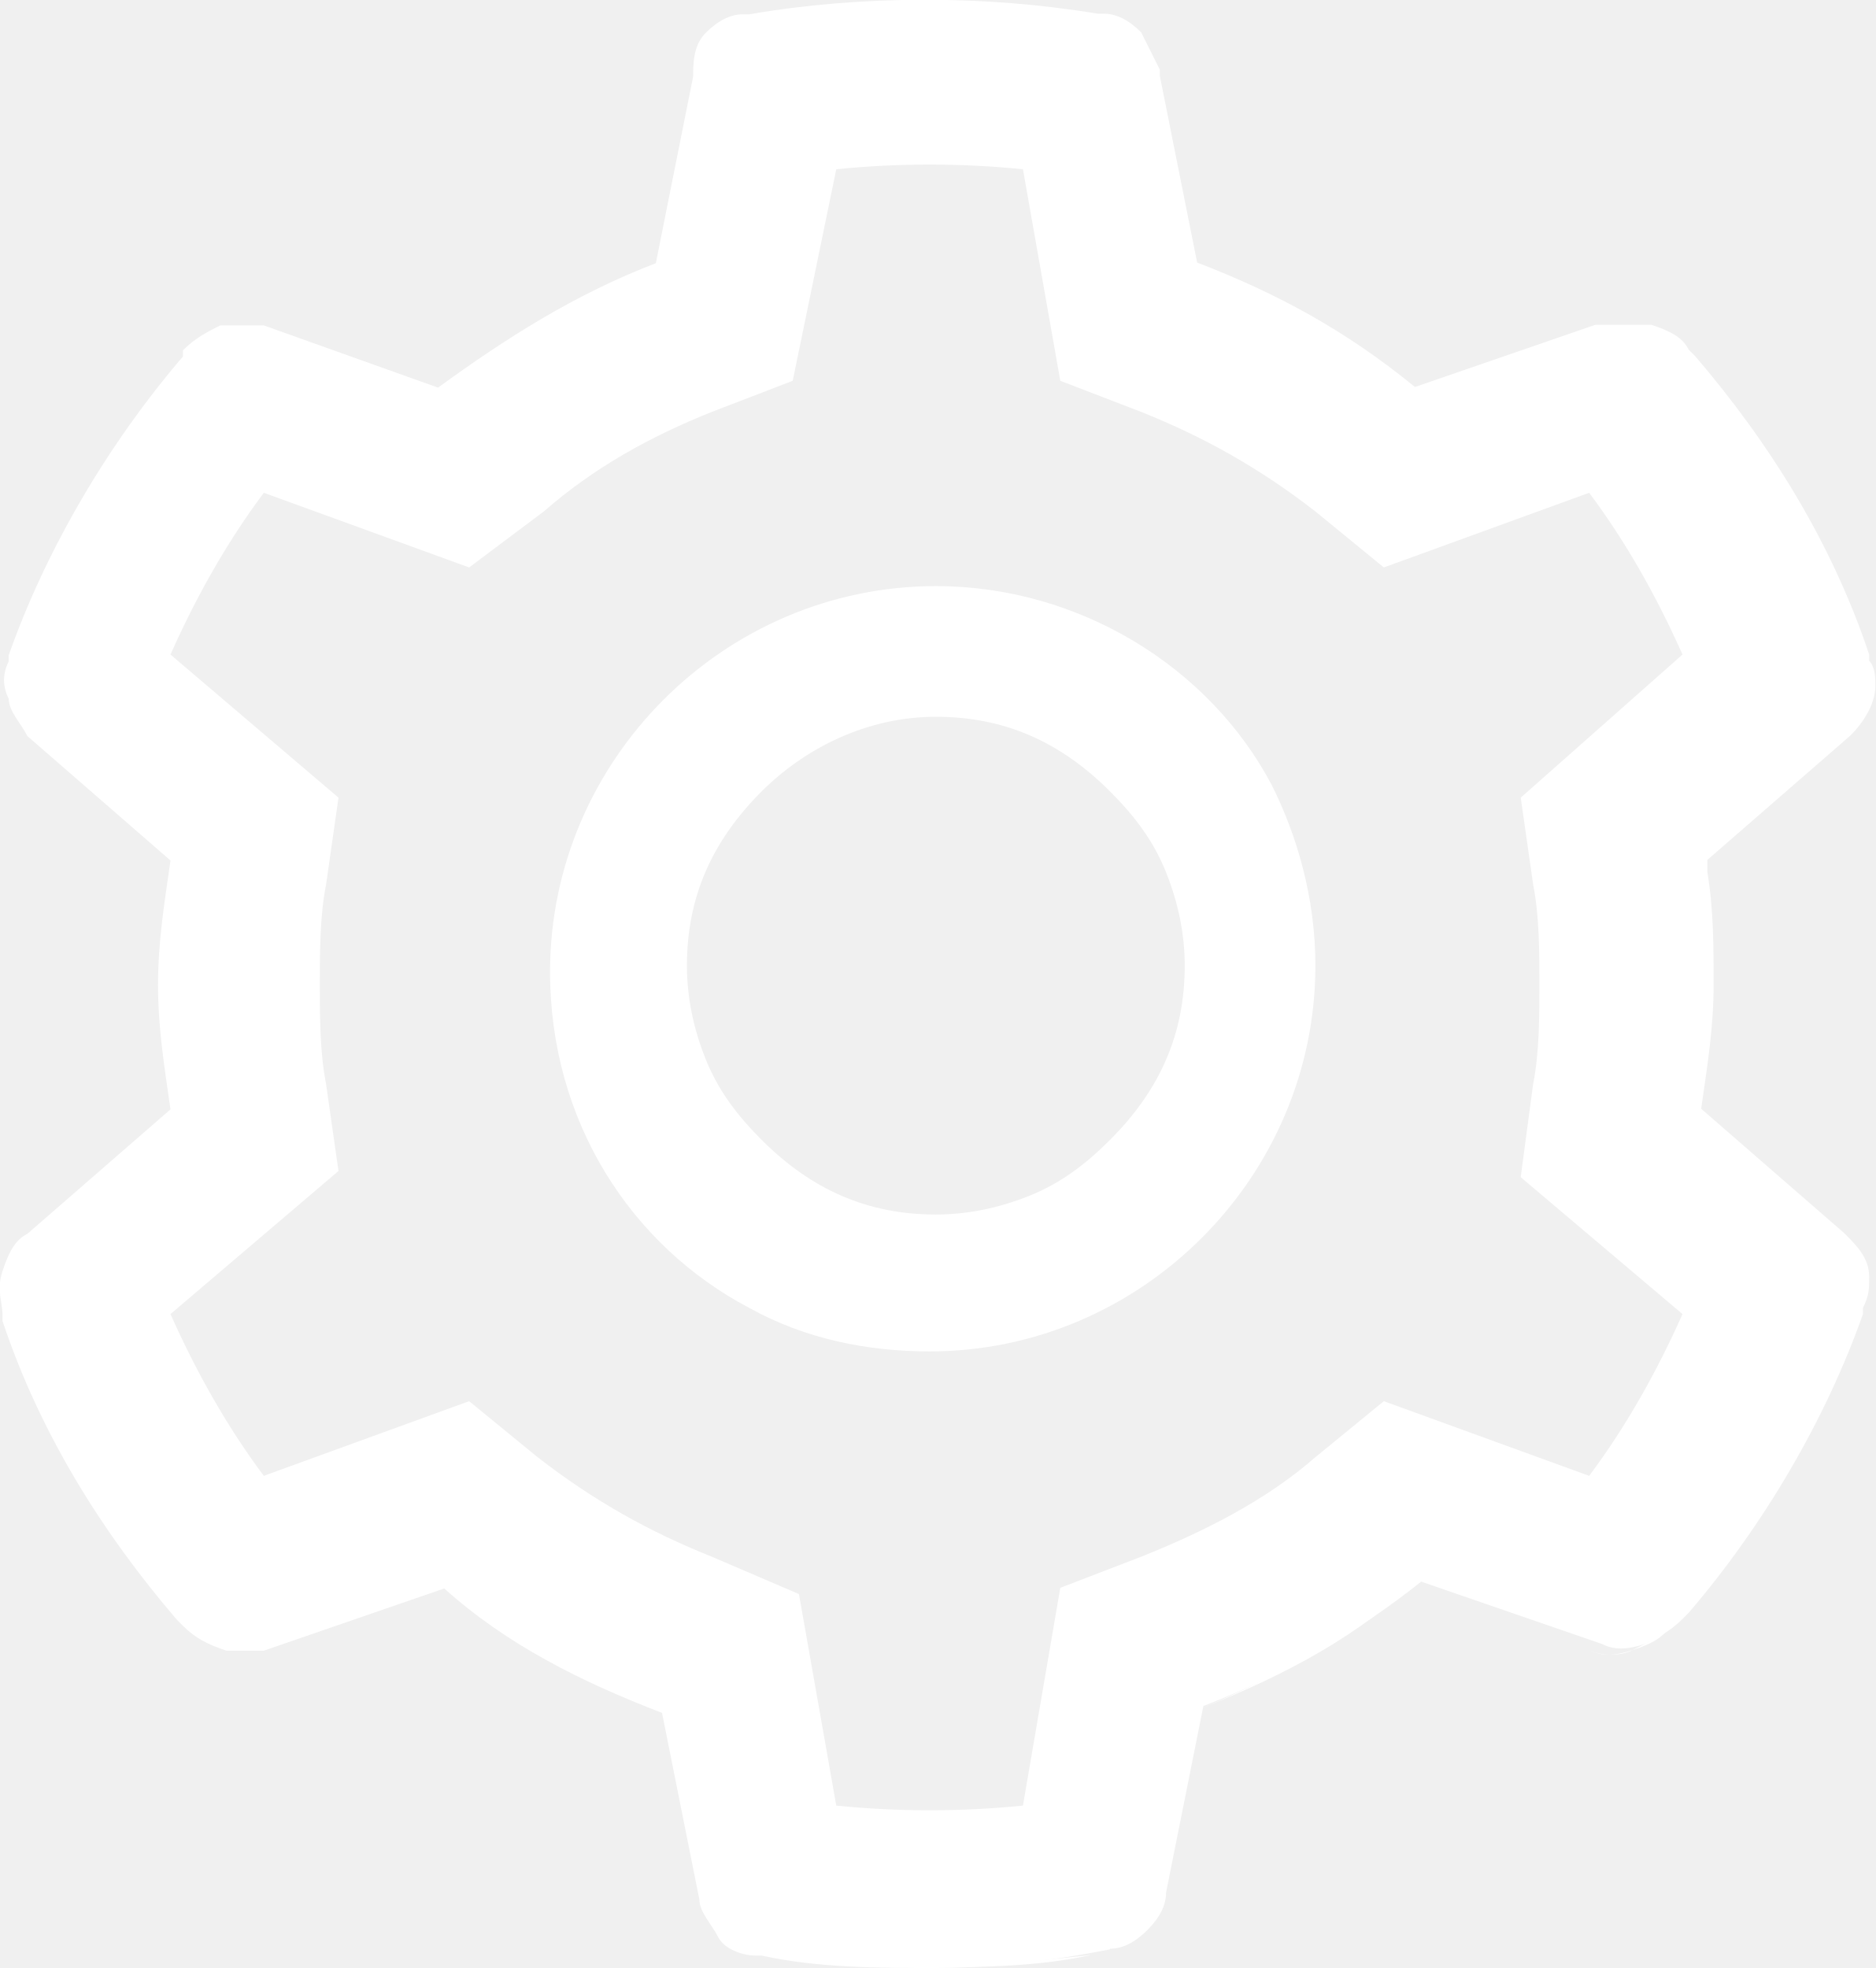
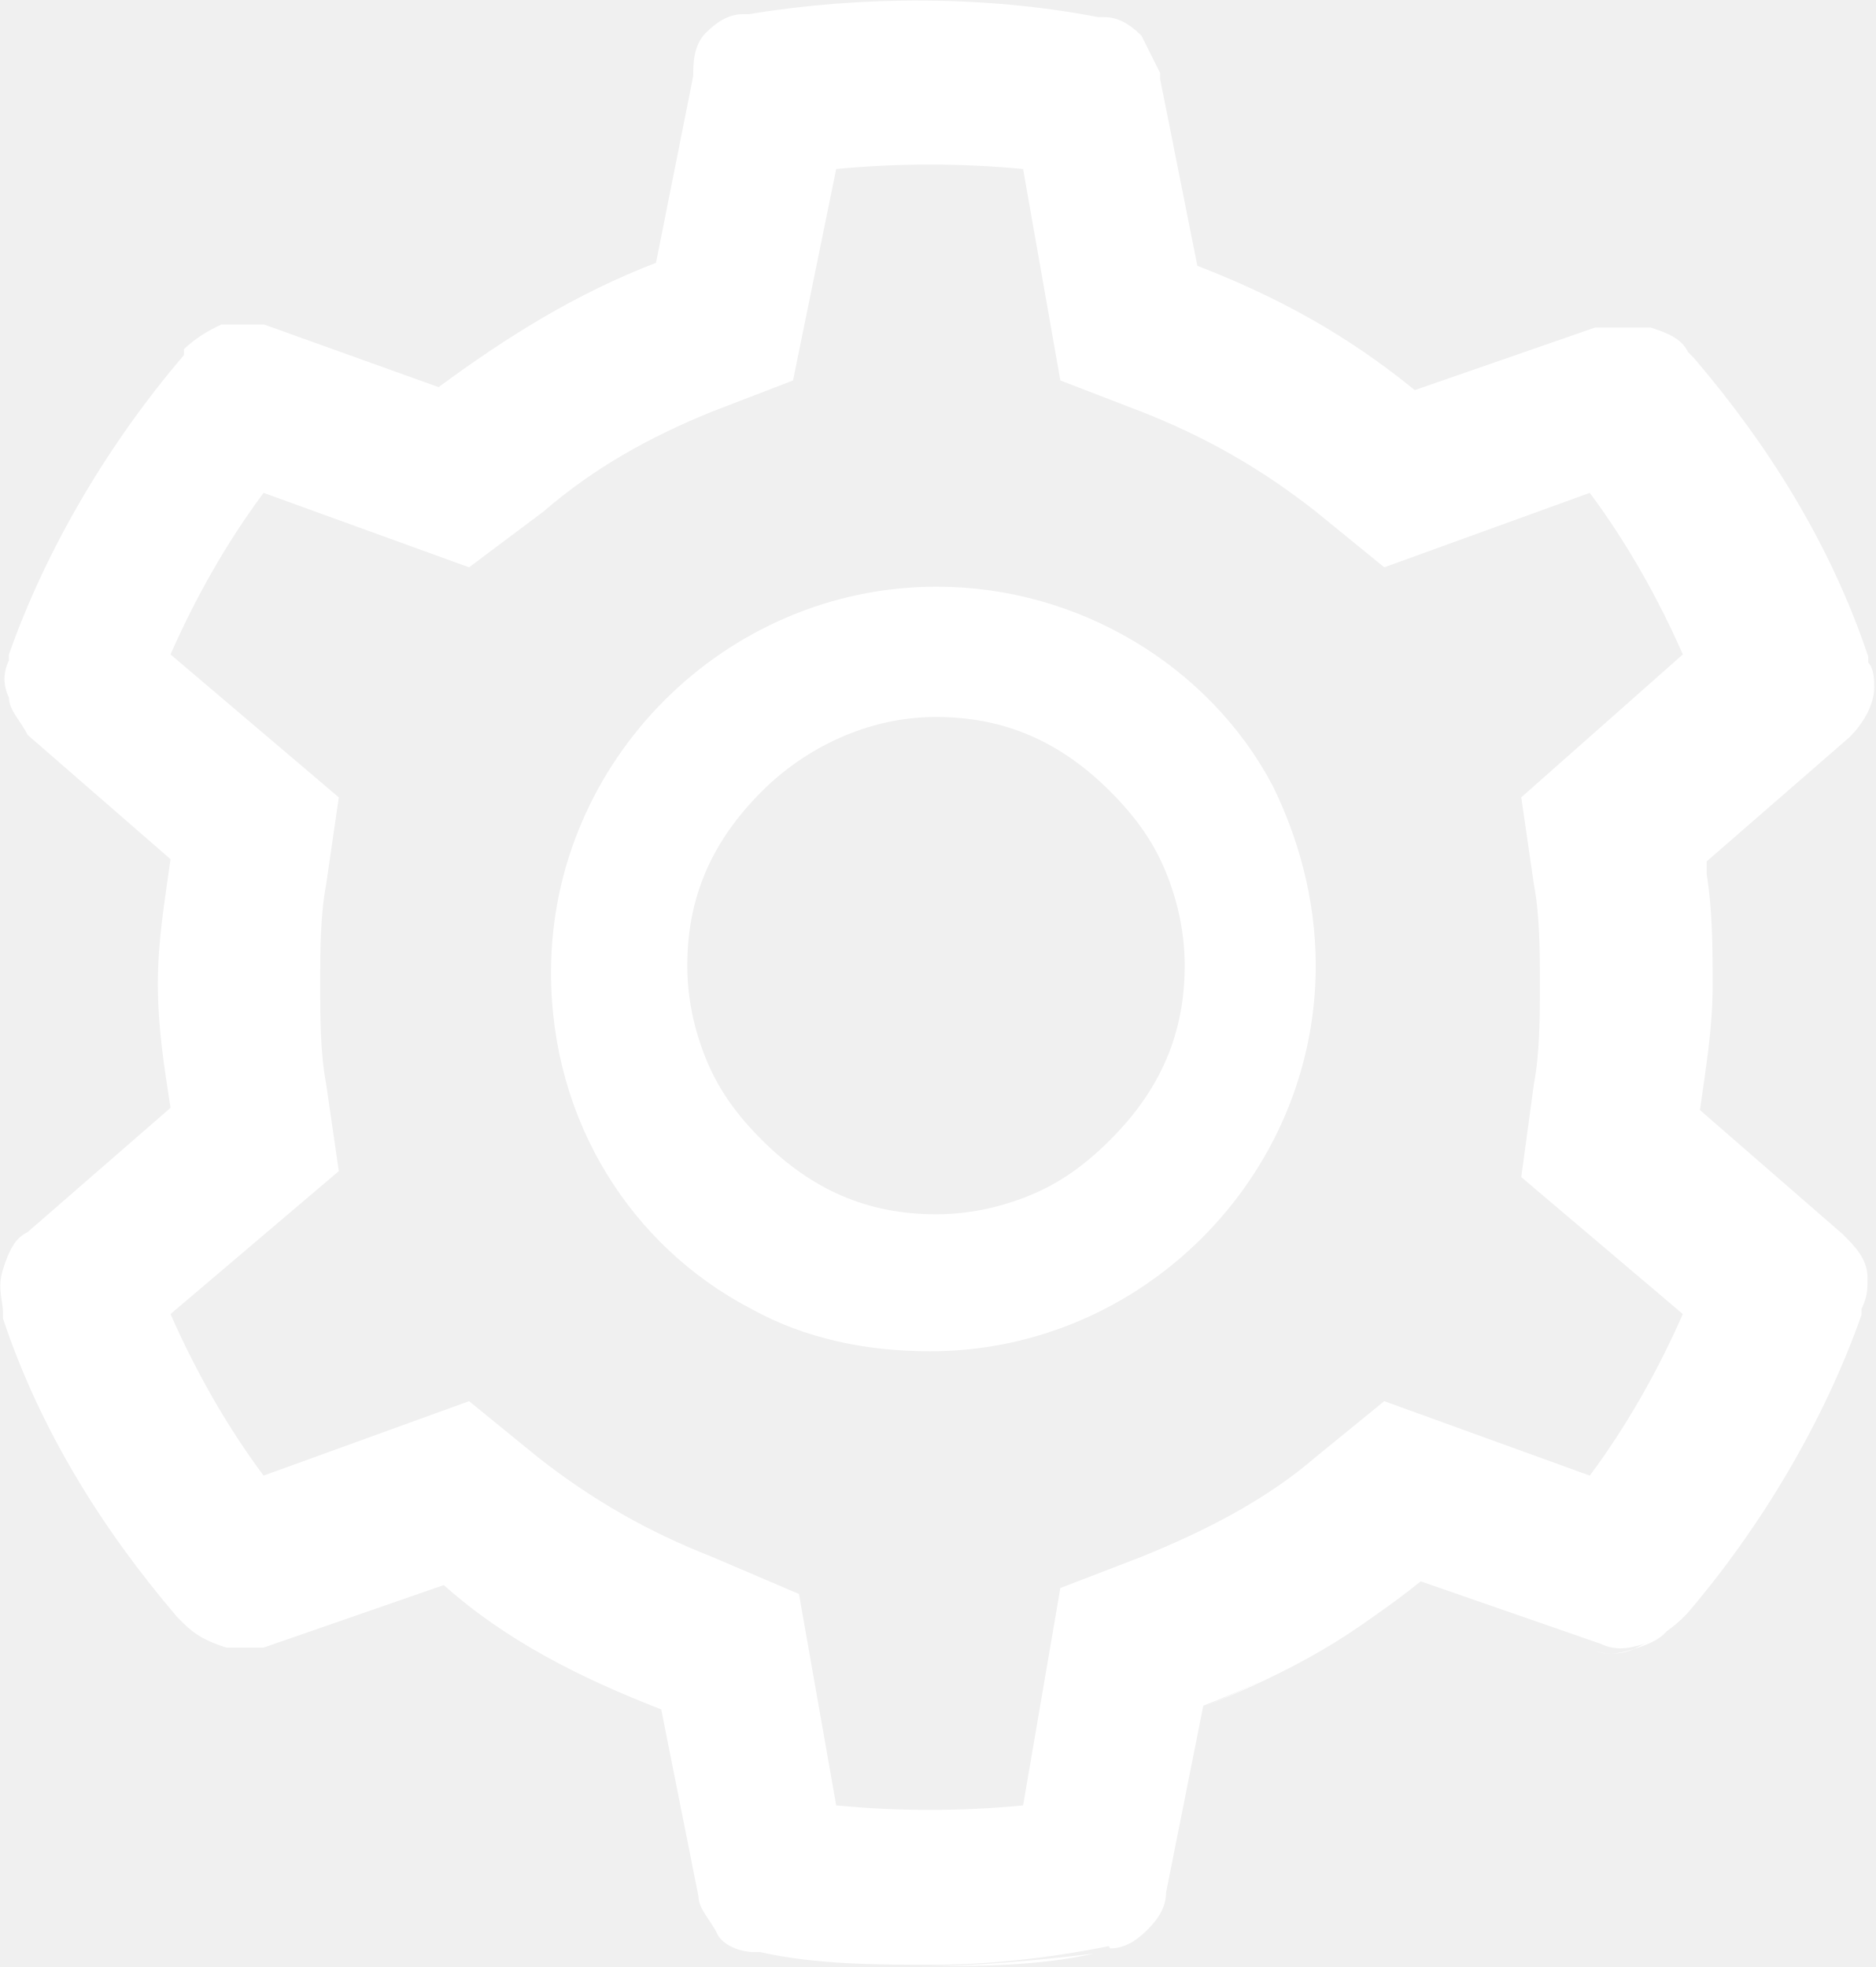
- <svg xmlns="http://www.w3.org/2000/svg" viewBox="0 0 30.14 31.63">
+ <svg xmlns="http://www.w3.org/2000/svg" viewBox="0 0 25.19 26.42">
  <defs>
    <style>.d{fill:#fff;}</style>
  </defs>
  <g id="a" />
  <g id="b">
    <g id="c">
      <g>
-         <path class="d" d="M29.84,20.62c0,.2,0,.3-.1,.5v.1c-.6,1.8-1.6,3.4-2.8,4.8l-.1,.1c-.1,.2-.3,.3-.6,.4-.2,.1-.5,.1-.7,0l-2.9-1c-1,.9-2.2,1.5-3.5,2l-.6,3c0,.2-.2,.4-.3,.6-.2,.2-.4,.3-.6,.3h-.1c-.9,.2-1.9,.2-2.8,.2h0c.9,0,1.9-.1,2.8-.2h.1c.2,0,.4-.1,.6-.3s.3-.4,.3-.6l.6-3c1.3-.5,2.4-1.2,3.5-2l2.9,1c.2,.1,.4,.1,.7,0,.2-.1,.4-.2,.6-.4l.1-.1c1.2-1.4,2.2-3.1,2.8-4.8v-.1c.1-.2,.1-.4,.1-.5h0Z" />
-         <path class="d" d="M21.14,15.52c0-1.1-.3-2.1-.7-2.9-1-1.9-3.1-3.2-5.4-3.2-3.4,0-6.2,2.8-6.2,6.2,0,2.4,1.3,4.4,3.2,5.4,.9,.5,1.9,.7,2.9,.7,3.4,0,6.2-2.8,6.2-6.2Zm-10.1,0c0-1.1,.4-2,1.2-2.8,.7-.7,1.7-1.2,2.8-1.2s2,.4,2.8,1.2c.4,.4,.7,.8,.9,1.3,.2,.5,.3,1,.3,1.5,0,1.1-.4,2-1.2,2.8-.4,.4-.8,.7-1.3,.9-.5,.2-1,.3-1.5,.3-1.1,0-2-.4-2.8-1.2-.4-.4-.7-.8-.9-1.3-.2-.5-.3-1-.3-1.5h0Z" />
-         <path class="d" d="M17.84,31.32c.2,0,.4-.1,.6-.3,.2-.2,.3-.4,.3-.6l.6-3c1.3-.5,2.5-1.2,3.5-2l2.9,1c.2,.1,.4,.1,.7,0,.2-.1,.4-.2,.6-.4l.1-.1c1.2-1.4,2.2-3.1,2.8-4.8v-.1c.1-.2,.1-.3,.1-.5,0-.3-.2-.5-.4-.7l-2.3-2h0c.1-.7,.2-1.3,.2-2,0-.6,0-1.2-.1-1.8v-.2h0l2.3-2c.2-.2,.4-.5,.4-.8,0-.1,0-.3-.1-.4v-.1c-.6-1.8-1.6-3.4-2.8-4.8l-.1-.1c-.1-.2-.3-.3-.6-.4h-.9l-2.9,1c-1.1-.9-2.2-1.5-3.5-2h0l-.6-3v-.1l-.3-.6c-.2-.2-.4-.3-.6-.3h-.1C15.84-.08,13.84-.08,12.04,.23h-.1c-.2,0-.4,.1-.6,.3s-.2,.5-.2,.7l-.6,3c-1.3,.5-2.4,1.2-3.5,2l-2.8-1h-.7c-.2,.1-.4,.2-.6,.4v.1C1.74,7.13,.74,8.83,.14,10.53v.1c-.1,.2-.1,.4,0,.6,0,.2,.2,.4,.3,.6H.44l2.3,2h0c-.1,.7-.2,1.3-.2,2s.1,1.3,.2,2L.44,19.83c-.2,.1-.3,.3-.4,.6s0,.5,0,.7v.1c.6,1.8,1.6,3.4,2.8,4.8l.1,.1c.2,.2,.4,.3,.7,.4h.6l2.9-1h0c1,.9,2.2,1.5,3.5,2l.6,3c0,.2,.2,.4,.3,.6,.1,.2,.4,.3,.6,.3h.1c.9,.2,1.9,.2,2.8,.2h0c.8,0,1.8-.1,2.8-.3h0Zm-1.4-2.3c-1,.1-2,.1-3,0l-.6-3.4-1.4-.6c-1-.4-1.9-.9-2.8-1.6l-1.1-.9-3.3,1.2c-.6-.8-1.1-1.7-1.5-2.6l2.7-2.3-.2-1.4c-.1-.5-.1-1.1-.1-1.6s0-1.1,.1-1.6l.2-1.4-2.7-2.3c.4-.9,.9-1.8,1.5-2.6l3.3,1.2,1.2-.9c.8-.7,1.7-1.2,2.7-1.6l1.3-.5,.7-3.4c1-.1,2-.1,3,0l.6,3.4,1.3,.5c1,.4,1.9,.9,2.8,1.6l1.1,.9,3.3-1.2c.6,.8,1.1,1.7,1.5,2.6l-2.6,2.3,.2,1.4c.1,.5,.1,1.1,.1,1.6s0,1.1-.1,1.6l-.2,1.5,2.6,2.2c-.4,.9-.9,1.8-1.5,2.6l-3.3-1.2-1.1,.9c-.8,.7-1.8,1.2-2.8,1.6l-1.3,.5-.6,3.5h0Z" />
+         <path class="d" d="M24.94,17.23c0,.17,0,.25-.08,.42v.08c-.5,1.5-1.34,2.84-2.34,4.01l-.08,.08c-.08,.17-.25,.25-.5,.33-.17,.08-.42,.08-.58,0l-2.42-.84c-.84,.75-1.84,1.25-2.92,1.67l-.5,2.51c0,.17-.17,.33-.25,.5-.17,.17-.33,.25-.5,.25h-.08c-.75,.17-1.59,.17-2.34,.17h0c.75,0,1.59-.08,2.34-.17h.08c.17,0,.33-.08,.5-.25s.25-.33,.25-.5l.5-2.51c1.09-.42,2.01-1,2.92-1.67l2.42,.84c.17,.08,.33,.08,.58,0,.17-.08,.33-.17,.5-.33l.08-.08c1-1.17,1.84-2.59,2.34-4.01v-.08c.08-.17,.08-.33,.08-.42h0Z" />
+         <path class="d" d="M17.67,12.97c0-.92-.25-1.75-.58-2.42-.84-1.59-2.59-2.67-4.51-2.67-2.84,0-5.18,2.34-5.18,5.18,0,2.01,1.09,3.68,2.67,4.51,.75,.42,1.59,.58,2.42,.58,2.84,0,5.18-2.34,5.18-5.18Zm-8.44,0c0-.92,.33-1.67,1-2.34,.58-.58,1.42-1,2.34-1s1.67,.33,2.34,1c.33,.33,.58,.67,.75,1.09,.17,.42,.25,.84,.25,1.25,0,.92-.33,1.67-1,2.34-.33,.33-.67,.58-1.09,.75-.42,.17-.84,.25-1.25,.25-.92,0-1.67-.33-2.34-1-.33-.33-.58-.67-.75-1.09-.17-.42-.25-.84-.25-1.25h0Z" />
+         <path class="d" d="M14.91,26.17c.17,0,.33-.08,.5-.25,.17-.17,.25-.33,.25-.5l.5-2.51c1.09-.42,2.09-1,2.92-1.67l2.42,.84c.17,.08,.33,.08,.58,0,.17-.08,.33-.17,.5-.33l.08-.08c1-1.17,1.84-2.59,2.34-4.01v-.08c.08-.17,.08-.25,.08-.42,0-.25-.17-.42-.33-.58l-1.92-1.67h0c.08-.58,.17-1.09,.17-1.67,0-.5,0-1-.08-1.5v-.17h0l1.92-1.67c.17-.17,.33-.42,.33-.67,0-.08,0-.25-.08-.33v-.08c-.5-1.5-1.34-2.84-2.34-4.01l-.08-.08c-.08-.17-.25-.25-.5-.33h-.75l-2.42,.84c-.92-.75-1.84-1.25-2.92-1.67h0l-.5-2.51v-.08l-.25-.5c-.17-.17-.33-.25-.5-.25h-.08C13.24-.06,11.57-.06,10.06,.19h-.08c-.17,0-.33,.08-.5,.25s-.17,.42-.17,.58l-.5,2.51c-1.09,.42-2.01,1-2.92,1.67l-2.34-.84h-.58c-.17,.08-.33,.17-.5,.33v.08C1.46,5.95,.62,7.37,.12,8.79v.08c-.08,.17-.08,.33,0,.5,0,.17,.17,.33,.25,.5H.37l1.92,1.67h0c-.08,.58-.17,1.09-.17,1.67s.08,1.09,.17,1.67l-1.92,1.67c-.17,.08-.25,.25-.33,.5s0,.42,0,.58v.08c.5,1.5,1.34,2.84,2.34,4.01l.08,.08c.17,.17,.33,.25,.58,.33h.5l2.42-.84h0c.84,.75,1.84,1.25,2.92,1.67l.5,2.51c0,.17,.17,.33,.25,.5,.08,.17,.33,.25,.5,.25h.08c.75,.17,1.59,.17,2.34,.17h0c.67,0,1.5-.08,2.34-.25h0Zm-1.17-1.92c-.84,.08-1.67,.08-2.51,0l-.5-2.84-1.17-.5c-.84-.33-1.59-.75-2.34-1.34l-.92-.75-2.76,1c-.5-.67-.92-1.42-1.25-2.17l2.26-1.92-.17-1.17c-.08-.42-.08-.92-.08-1.34s0-.92,.08-1.34l.17-1.17-2.26-1.92c.33-.75,.75-1.5,1.25-2.17l2.76,1,1-.75c.67-.58,1.42-1,2.26-1.34l1.09-.42,.58-2.84c.84-.08,1.67-.08,2.51,0l.5,2.84,1.09,.42c.84,.33,1.59,.75,2.34,1.34l.92,.75,2.76-1c.5,.67,.92,1.42,1.25,2.17l-2.17,1.92,.17,1.17c.08,.42,.08,.92,.08,1.34s0,.92-.08,1.34l-.17,1.25,2.17,1.84c-.33,.75-.75,1.5-1.25,2.17l-2.76-1-.92,.75c-.67,.58-1.5,1-2.34,1.34l-1.09,.42-.5,2.92h0Z" />
      </g>
    </g>
  </g>
</svg>
